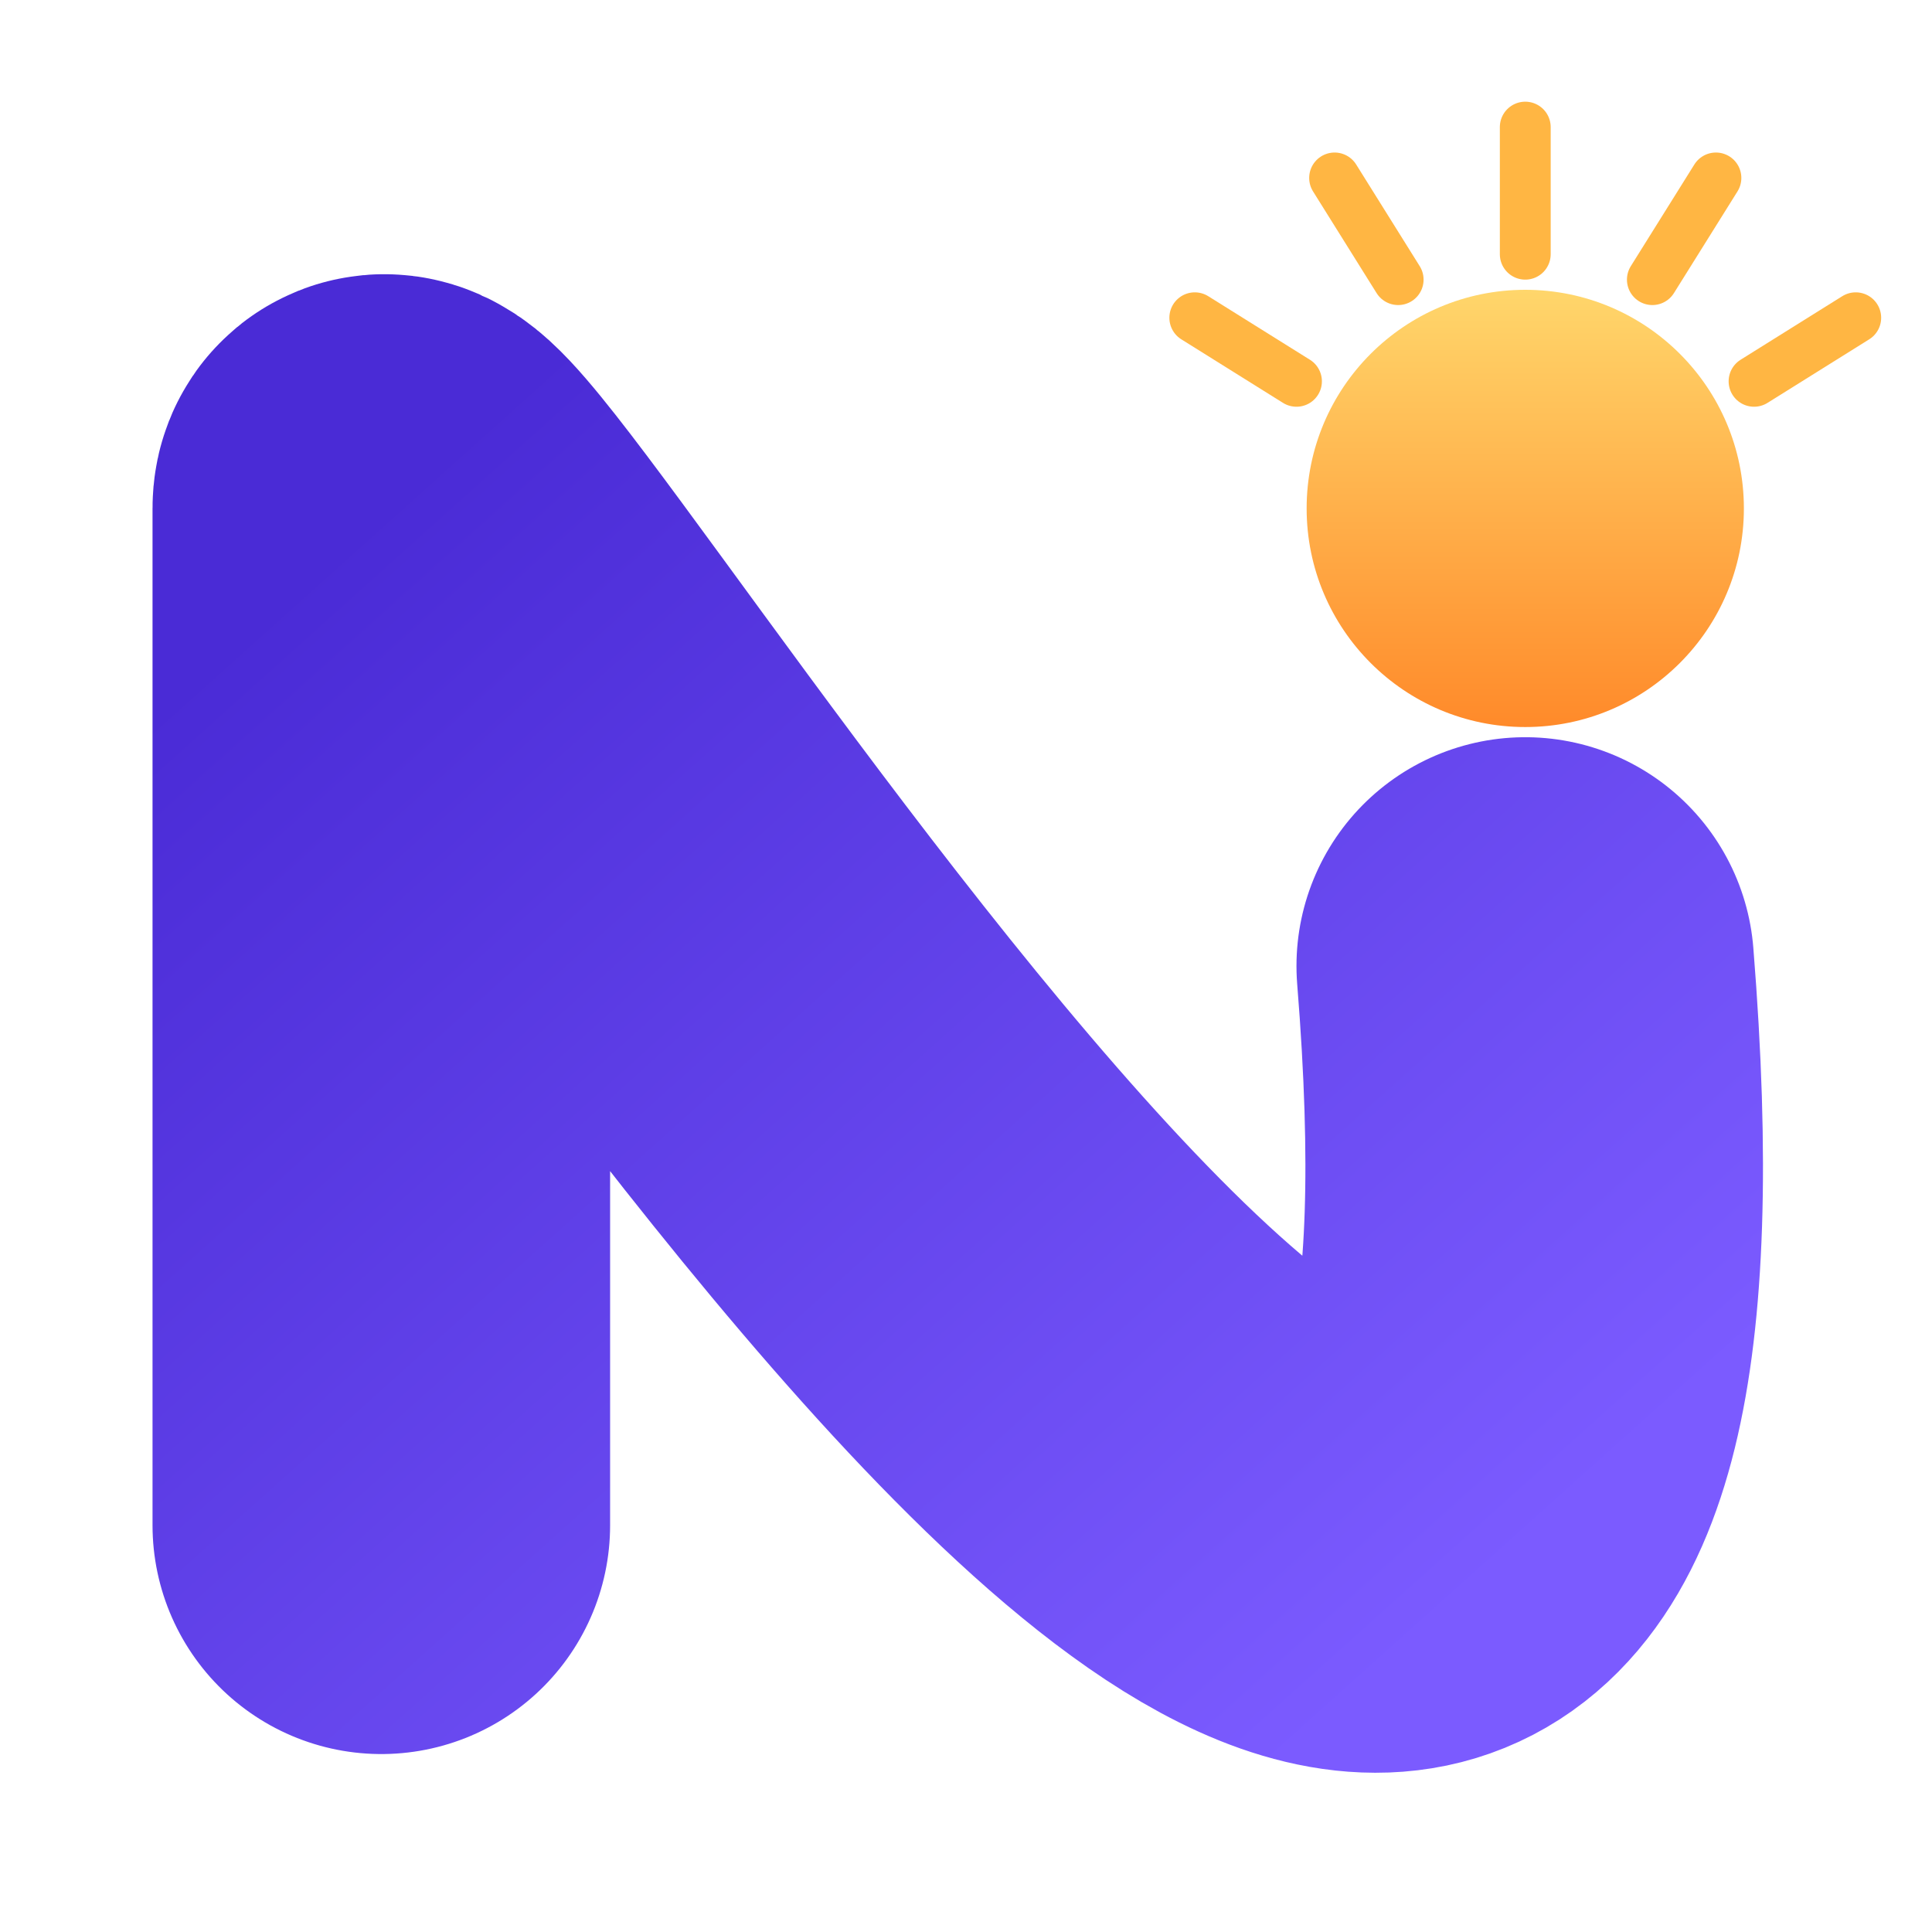
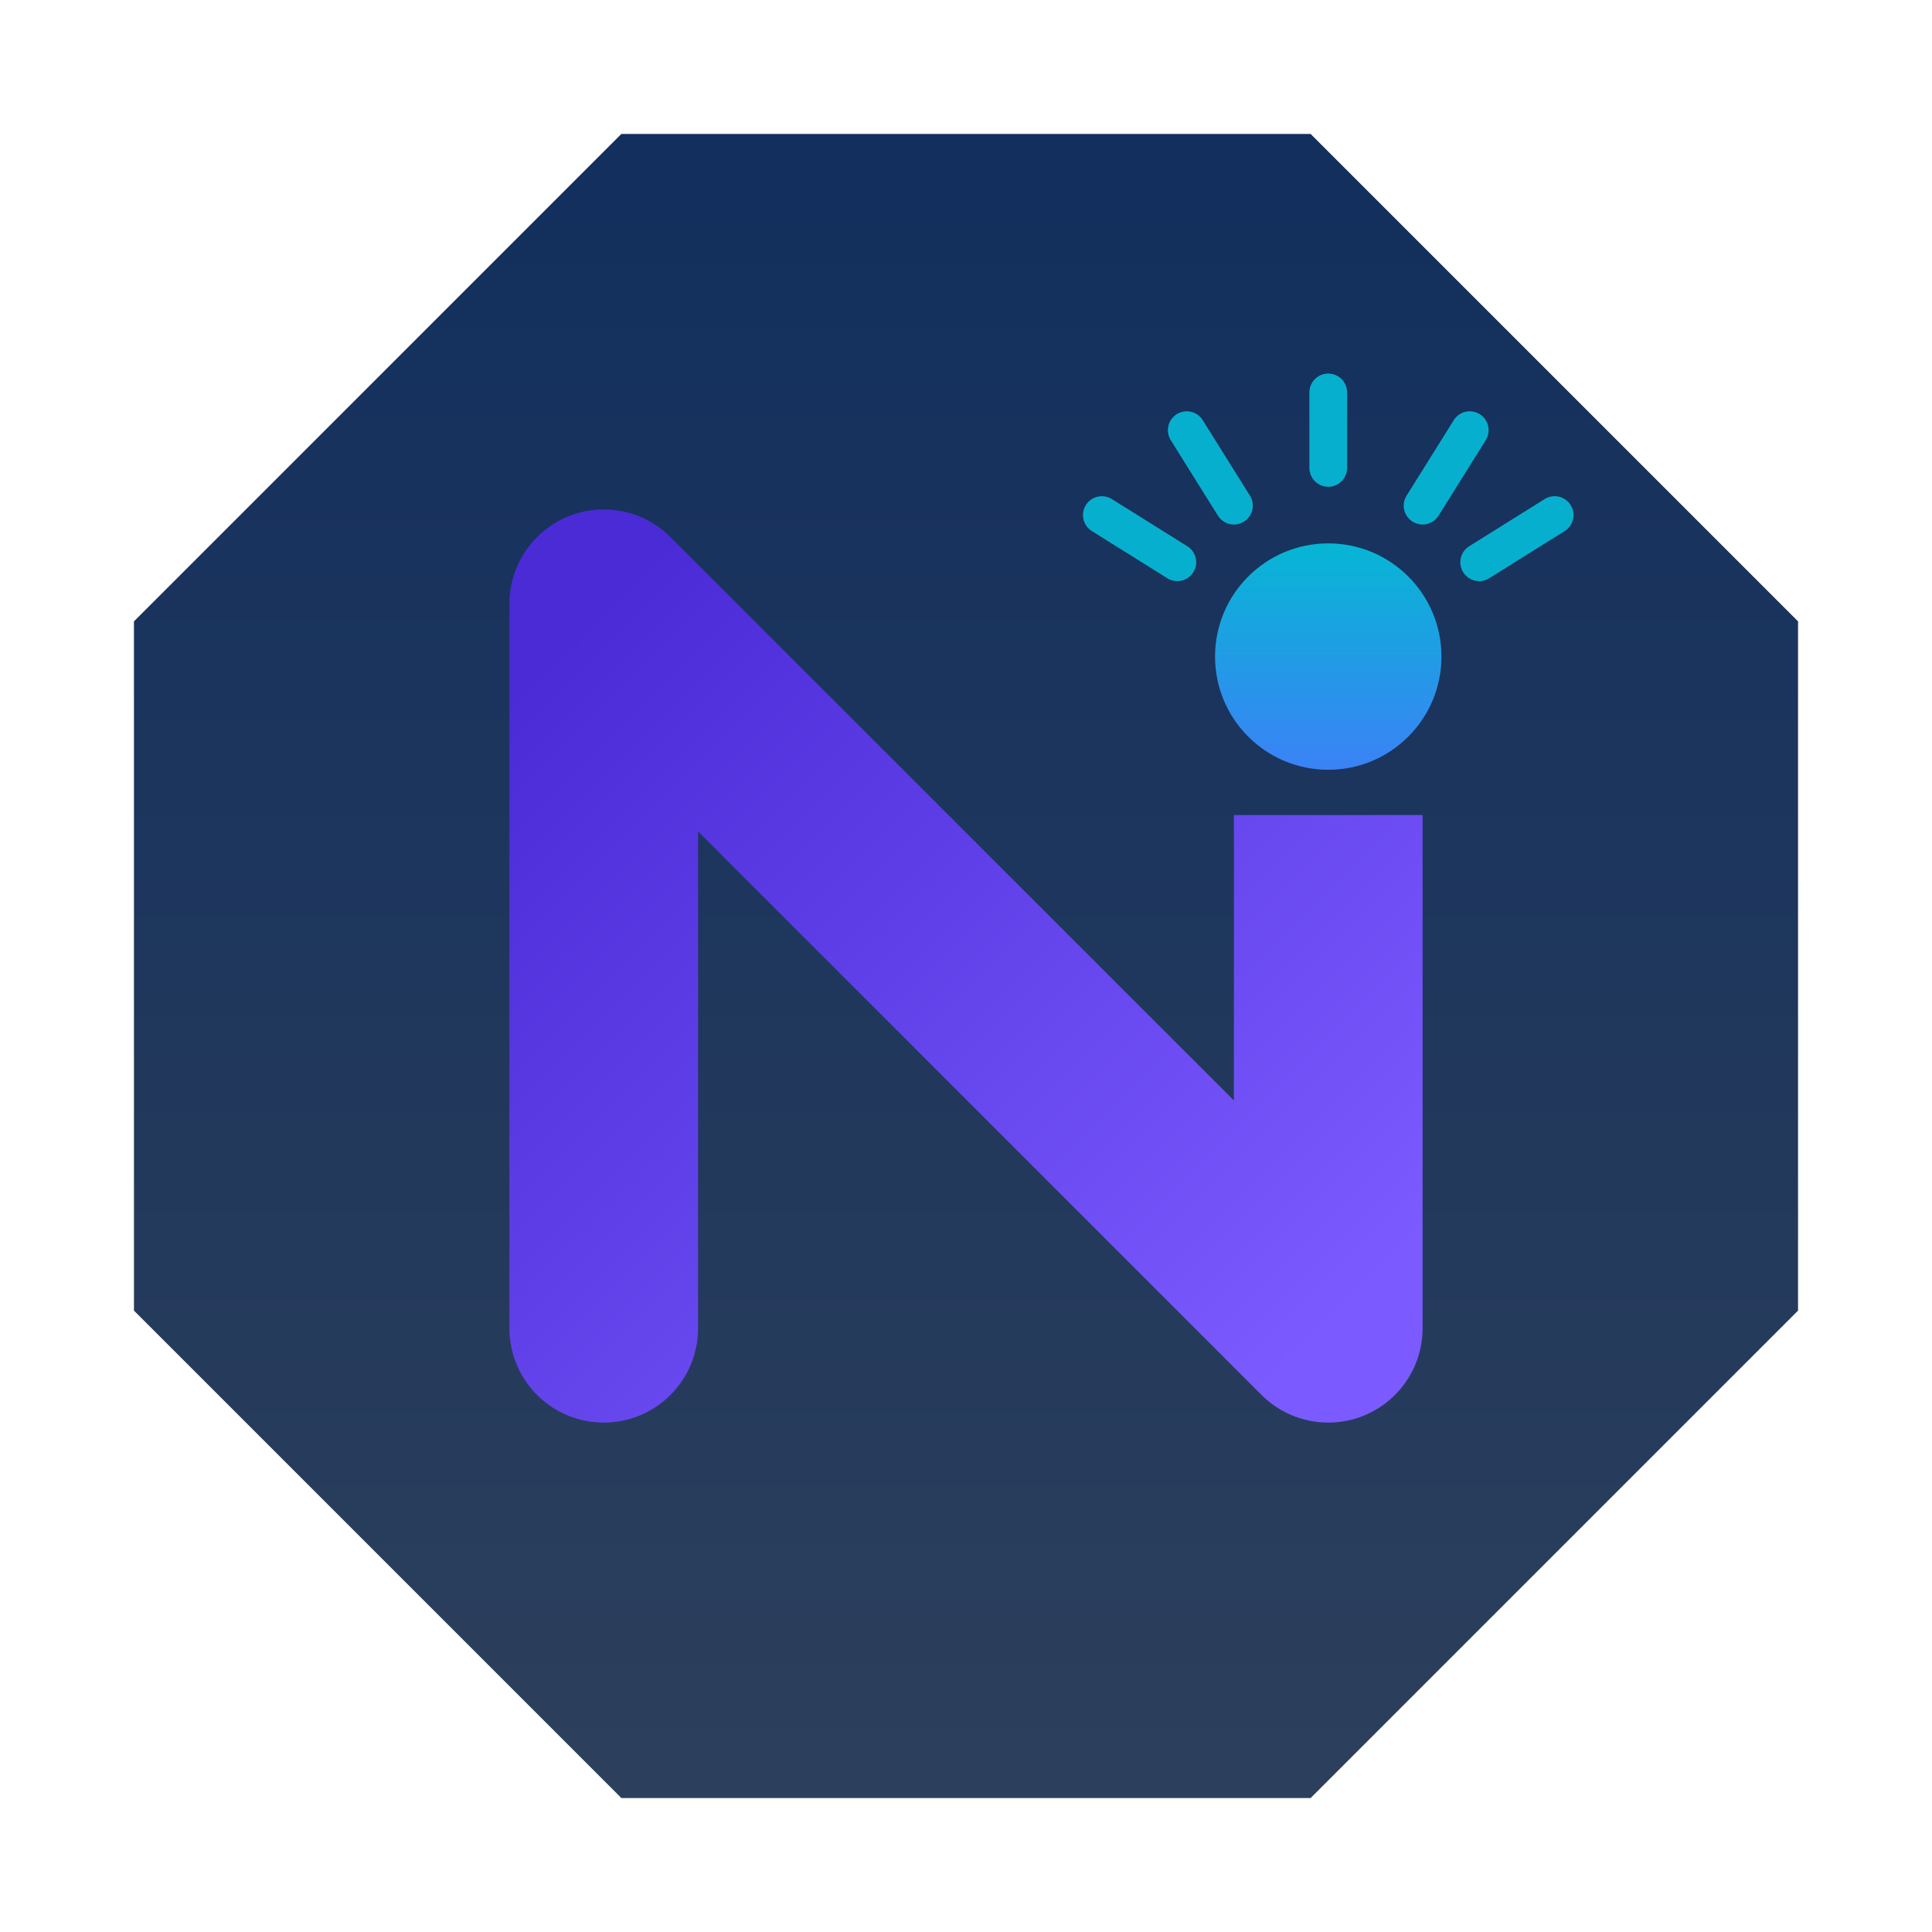
- <svg xmlns="http://www.w3.org/2000/svg" viewBox="0 0 760 760" role="img" aria-label="Neoluma icon">
+ <svg xmlns="http://www.w3.org/2000/svg" viewBox="0 0 1024 1024" role="img" aria-label="Neoluma icon">
  <defs>
    <linearGradient id="gN" x1="0%" y1="0%" x2="100%" y2="100%">
      <stop offset="0%" stop-color="#4A2BD6" />
      <stop offset="100%" stop-color="#7B5BFF" />
    </linearGradient>
    <linearGradient id="gS" x1="0%" y1="0%" x2="0%" y2="100%">
-       <stop offset="0%" stop-color="#FFD66B" />
-       <stop offset="100%" stop-color="#FF8A2A" />
+       <stop offset="0%" stop-color="#06b6d4" />
+       <stop offset="100%" stop-color="#3b82f6" />
+     </linearGradient>
+     <linearGradient id="gO" x1="0%" y1="0%" x2="0%" y2="100%">
+       <stop offset="0%" stop-color="#122f5d" />
+       <stop offset="100%" stop-color="#2c3f5c" />
    </linearGradient>
    <style>
-       .ray{ stroke:#FFB23A; stroke-width:20; stroke-linecap:round; opacity:.95 }
+       .ray{ stroke:#06b6d4; stroke-width:20; stroke-linecap:round; opacity:.95 }
    </style>
  </defs>
-   <path d="M150,600 L150,200            C150,150 650,1000 600,380            " fill="none" stroke="url(#gN)" stroke-width="180" stroke-linecap="round" stroke-linejoin="round" />
-   <g transform="translate(600,200)">
-     <circle r="86" fill="url(#gS)" />
-     <line class="ray" x1="0" y1="-150" x2="0" y2="-100" />
-     <line class="ray" x1="75" y1="-130" x2="50" y2="-90" />
-     <line class="ray" x1="-75" y1="-130" x2="-50" y2="-90" />
-     <line class="ray" x1="130" y1="-75" x2="90" y2="-50" />
-     <line class="ray" x1="-130" y1="-75" x2="-90" y2="-50" />
+   <path d="M339.7,96   L684.3,96   L928,339.7   L928,684.3   L684.3,928   L339.7,928   L96,684.3   L96,339.7   Z" fill="url(#gO)" stroke="url(#gO)" stroke-width="50" stroke-linecap="round" />
+   <path d="M320,704   L320,320   M320,320   L704,704   M704,704   L704,432   Z" fill="none" stroke="url(#gN)" stroke-width="100" stroke-linecap="round" />
+   <g transform="translate(704,348)">
+     <circle r="60" fill="url(#gS)" />
+     <line class="ray" x1="0" y1="-140" x2="0" y2="-100" />
+     <line class="ray" x1="75" y1="-120" x2="50" y2="-80" />
+     <line class="ray" x1="-75" y1="-120" x2="-50" y2="-80" />
+     <line class="ray" x1="120" y1="-75" x2="80" y2="-50" />
+     <line class="ray" x1="-120" y1="-75" x2="-80" y2="-50" />
  </g>
</svg>
